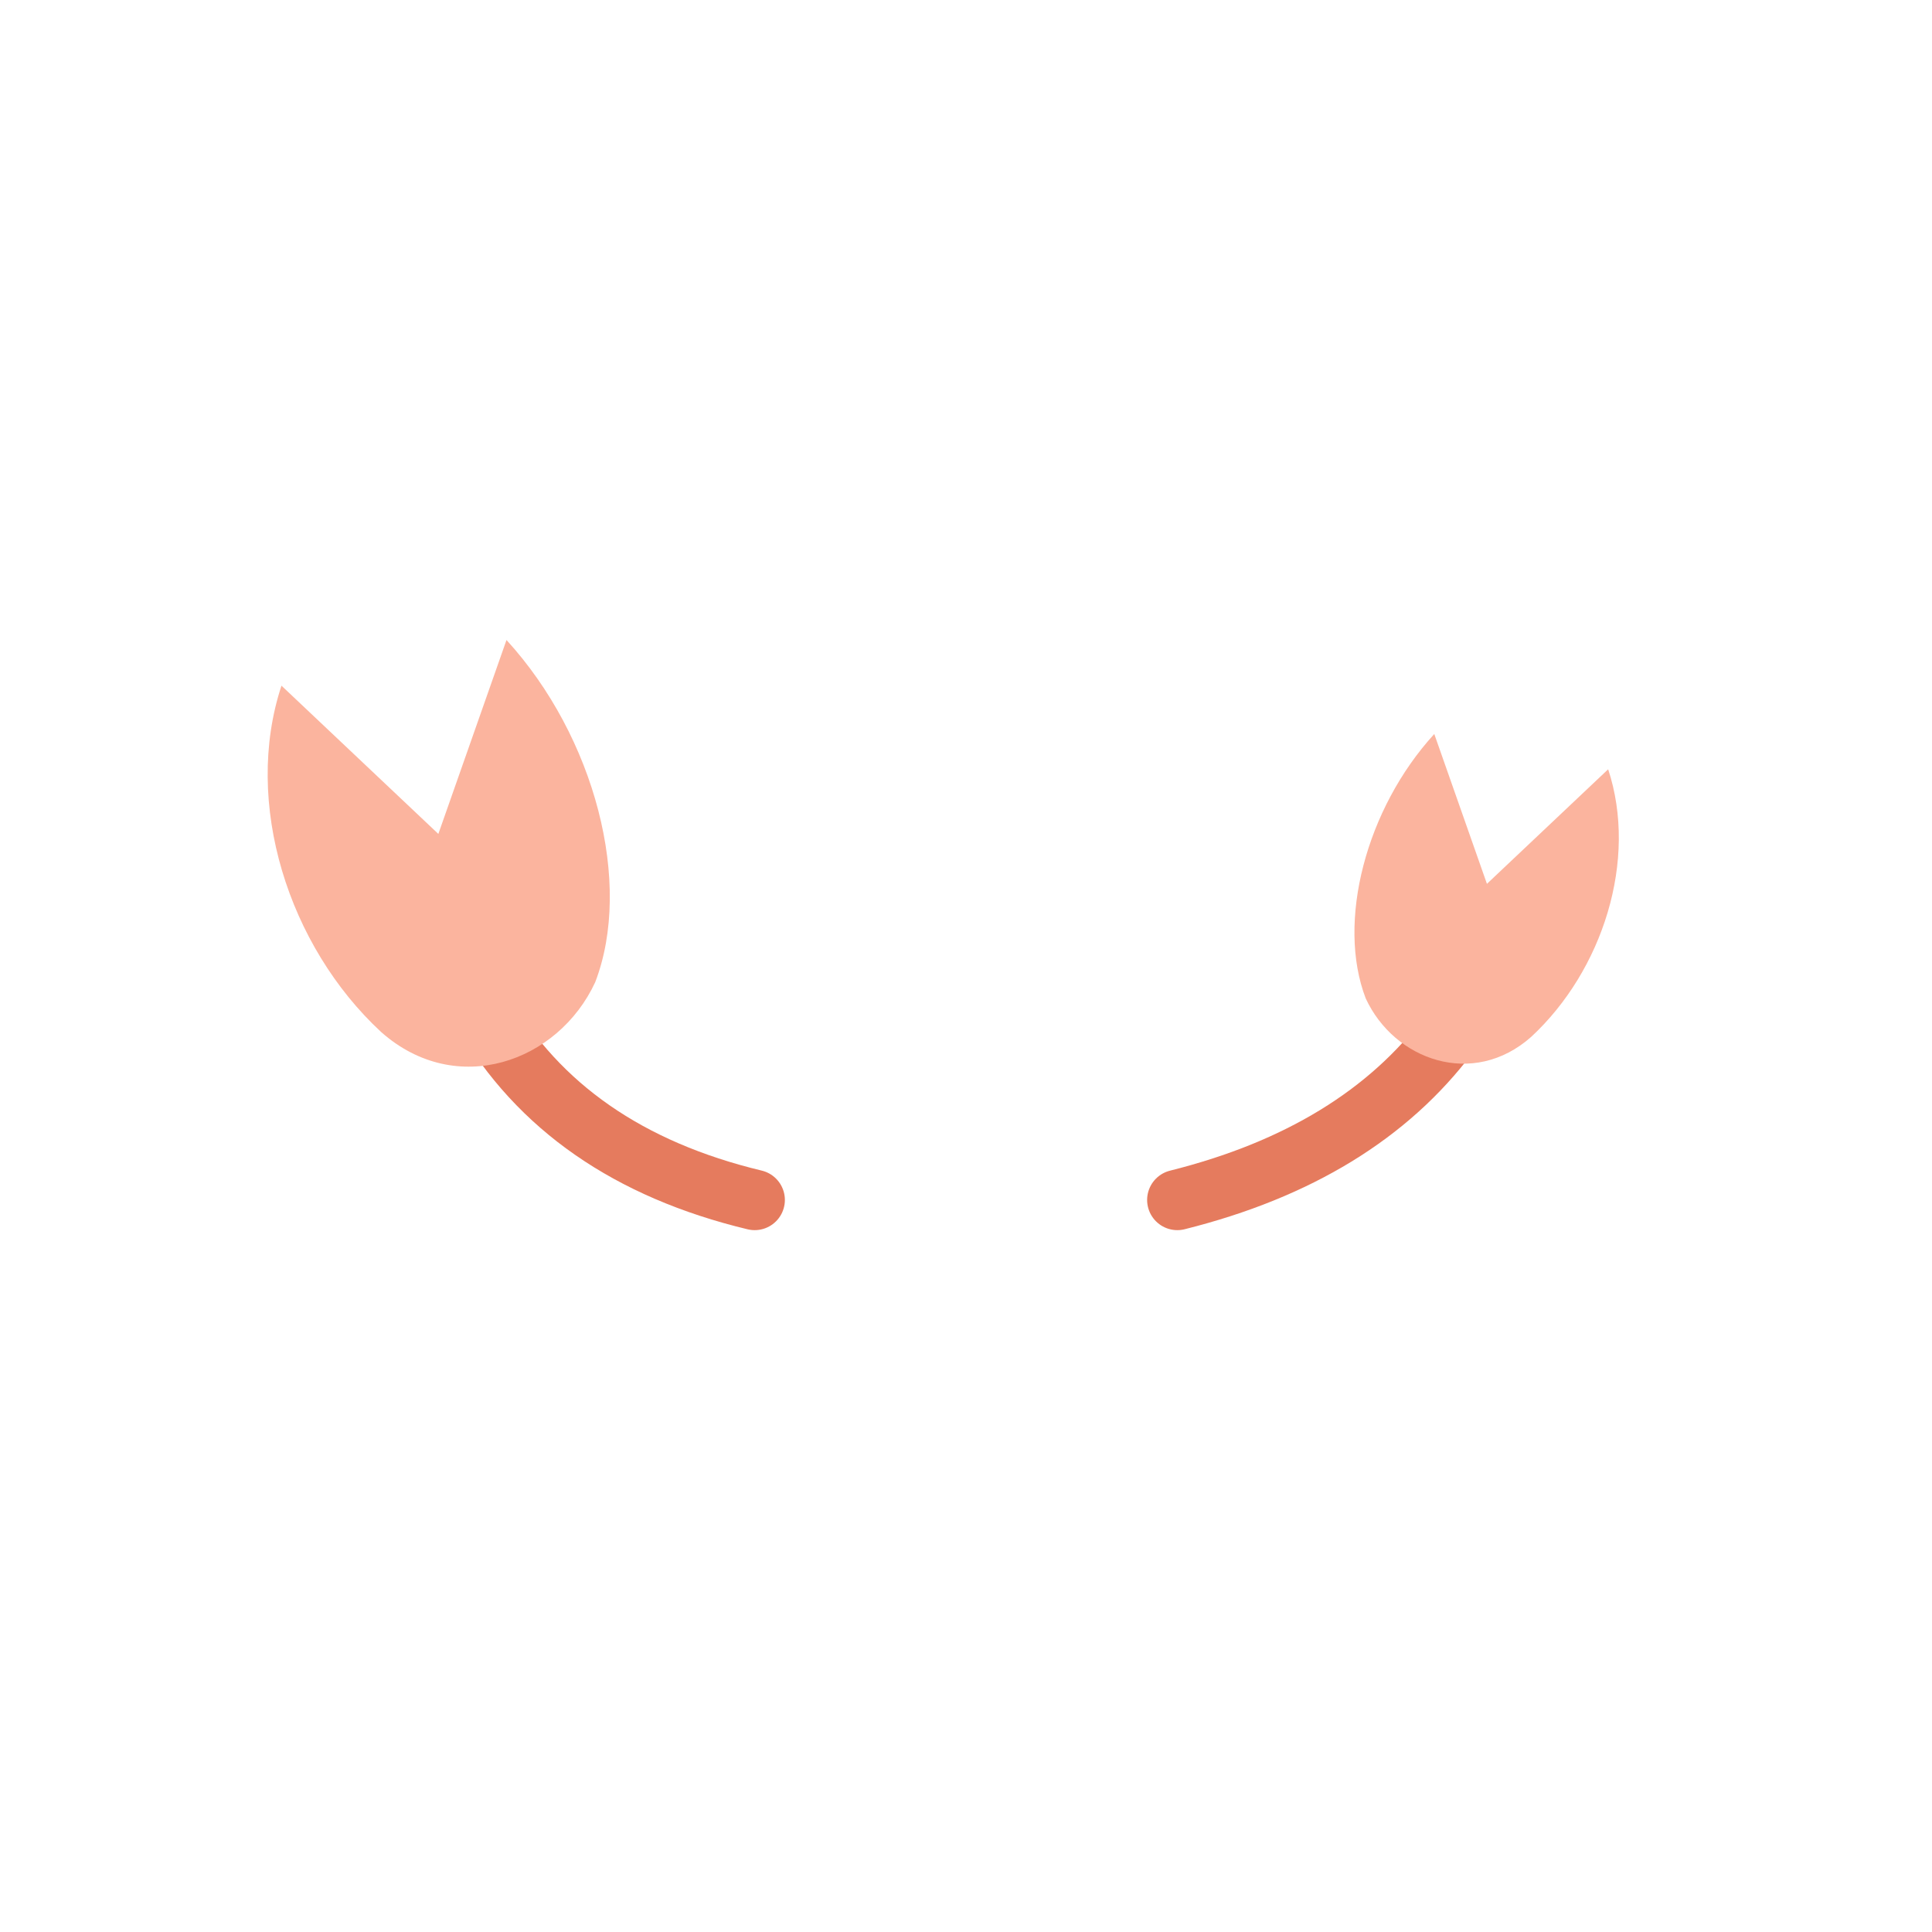
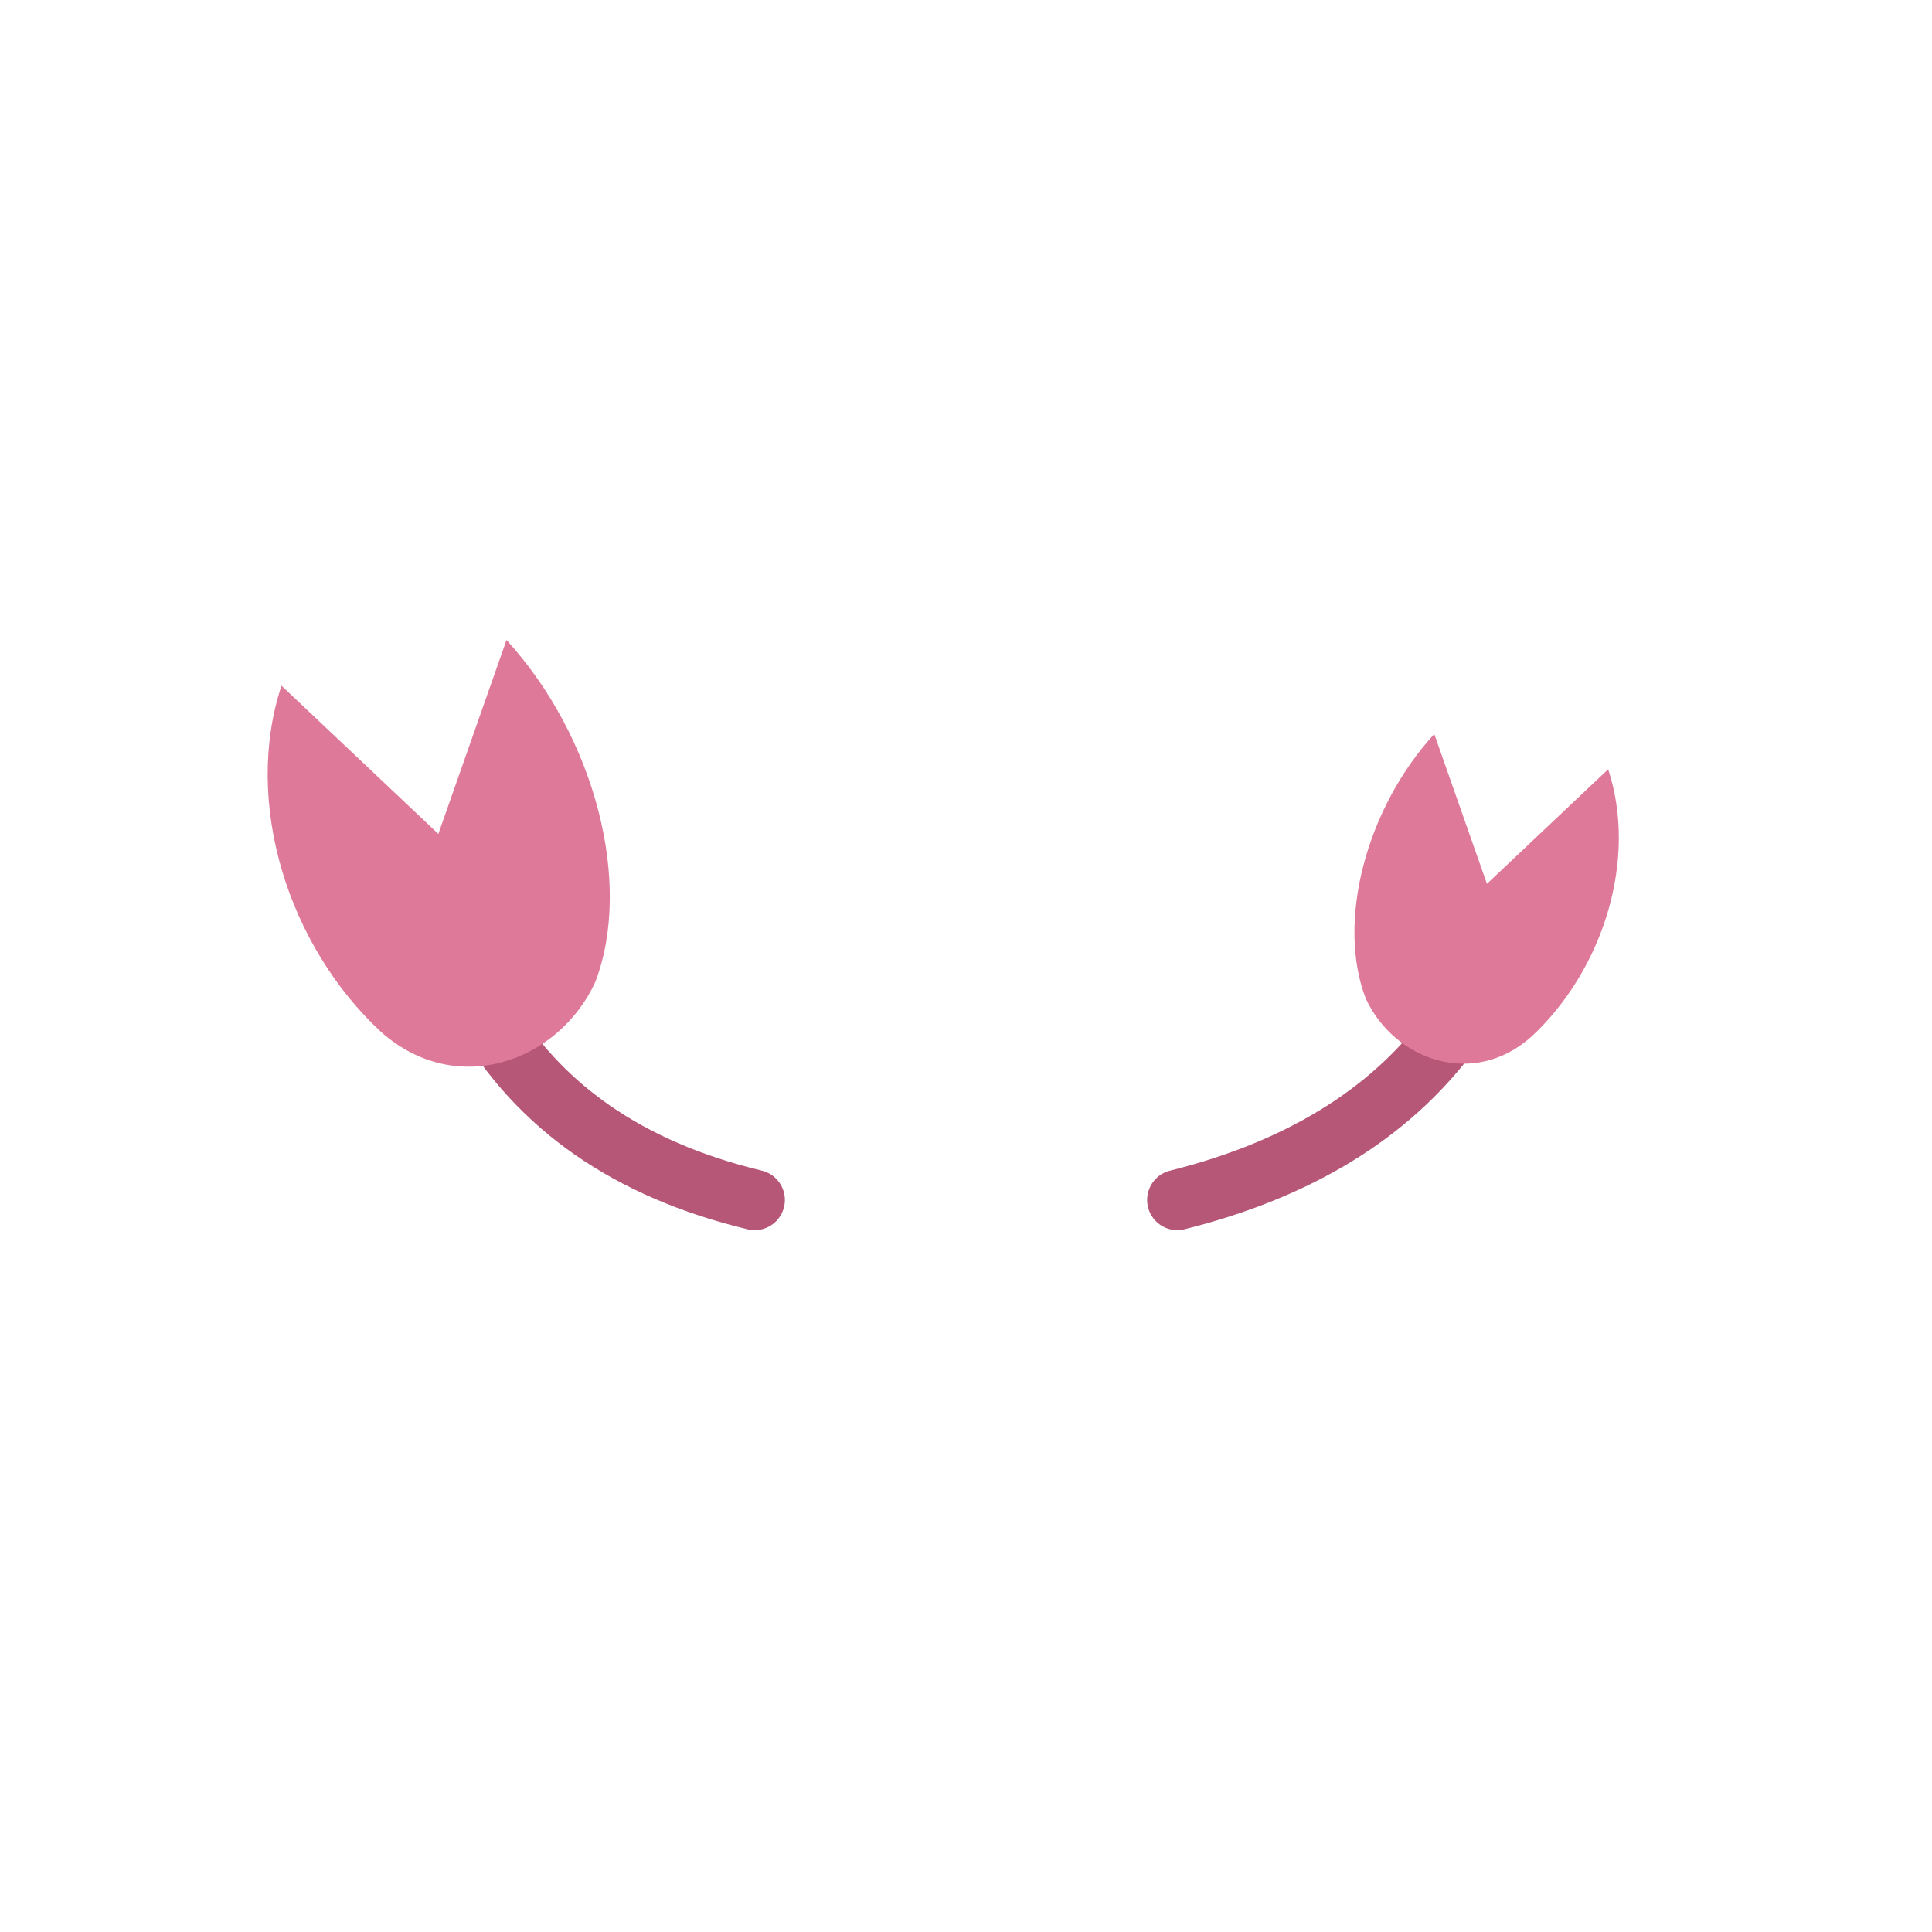
<svg xmlns="http://www.w3.org/2000/svg" viewBox="0 0 512 512">
  <style id="theme">
-     .f-shell-top { fill: #F0FAF7 }
-     .s-shell-top { stroke: #F0FAF7 }
-     .f-shell-hi { fill: #DDF3EC }
-     .s-shell-hi { stroke: #DDF3EC }
-     .f-shell { fill: #C0E8DC }
-     .s-shell { stroke: #C0E8DC }
-     .f-shell-lo { fill: #9ADAC8 }
-     .s-shell-lo { stroke: #9ADAC8 }
-     .f-shell-deep { fill: #72C5AF }
-     .s-shell-deep { stroke: #72C5AF }
-     .f-hollow { fill: #15302B }
-     .s-hollow { stroke: #15302B }
-     .f-fleck { fill: #FBD878 }
-     .s-fleck { stroke: #FBD878 }
-     .f-body { fill: #FBB49E }
-     .s-body { stroke: #FBB49E }
-     .f-body-lo { fill: #E57B5E }
-     .s-body-lo { stroke: #E57B5E }
+     .f-shell-top { fill: #D9C8C7 }
+     .s-shell-top { stroke: #D9C8C7 }
+     .f-shell-hi { fill: #D0BEBD }
+     .s-shell-hi { stroke: #D0BEBD }
+     .f-shell { fill: #BFADAC }
+     .s-shell { stroke: #BFADAC }
+     .f-shell-lo { fill: #A99695 }
+     .s-shell-lo { stroke: #A99695 }
+     .f-shell-deep { fill: #8A7C7B }
+     .s-shell-deep { stroke: #8A7C7B }
+     .f-hollow { fill: #24211D }
+     .s-hollow { stroke: #24211D }
+     .f-fleck { fill: #E57B5E }
+     .s-fleck { stroke: #E57B5E }
+     .f-body { fill: #DF7999 }
+     .s-body { stroke: #DF7999 }
+     .f-body-lo { fill: #B75777 }
+     .s-body-lo { stroke: #B75777 }
    .f-ink { fill: #24211D }
    .s-ink { stroke: #24211D }
-     .f-glint { fill: #F9F7F4 }
-     .s-glint { stroke: #F9F7F4 }
-     .f-mouth { fill: #A04A3A }
-     .s-mouth { stroke: #A04A3A }
-     .f-cheek { fill: #F9A5BC }
-     .s-cheek { stroke: #F9A5BC }
+     .f-glint { fill: #D9C8C7 }
+     .s-glint { stroke: #D9C8C7 }
+     .f-mouth { fill: #6B4956 }
+     .s-mouth { stroke: #6B4956 }
+     .f-cheek { fill: #E89BB1 }
+     .s-cheek { stroke: #E89BB1 }
    .f-word { fill: #24211D }
    .s-word { stroke: #24211D }
-     .f-word-accent { fill: #F4987D }
-     .s-word-accent { stroke: #F4987D }
+     .f-word-accent { fill: #D46287 }
+     .s-word-accent { stroke: #D46287 }
  </style>
  <g class="s-body-lo" fill="none" stroke-width="16" stroke-linecap="round">
    <path d="M200,318 Q150,306 128,268" />
    <path d="M312,318 Q360,306 384,274" />
  </g>
  <path class="f-body" transform="translate(124,244) rotate(-24) scale(1.1)" d="M-30,16 C-42,-12 -38,-48 -18,-70 L2,-22 L36,-58 C46,-28 40,8 22,26 C6,40 -20,38 -30,16 Z" />
  <path class="f-body" transform="translate(388,252) rotate(24) scale(-0.85,0.85)" d="M-30,16 C-42,-12 -38,-48 -18,-70 L2,-22 L36,-58 C46,-28 40,8 22,26 C6,40 -20,38 -30,16 Z" />
</svg>
